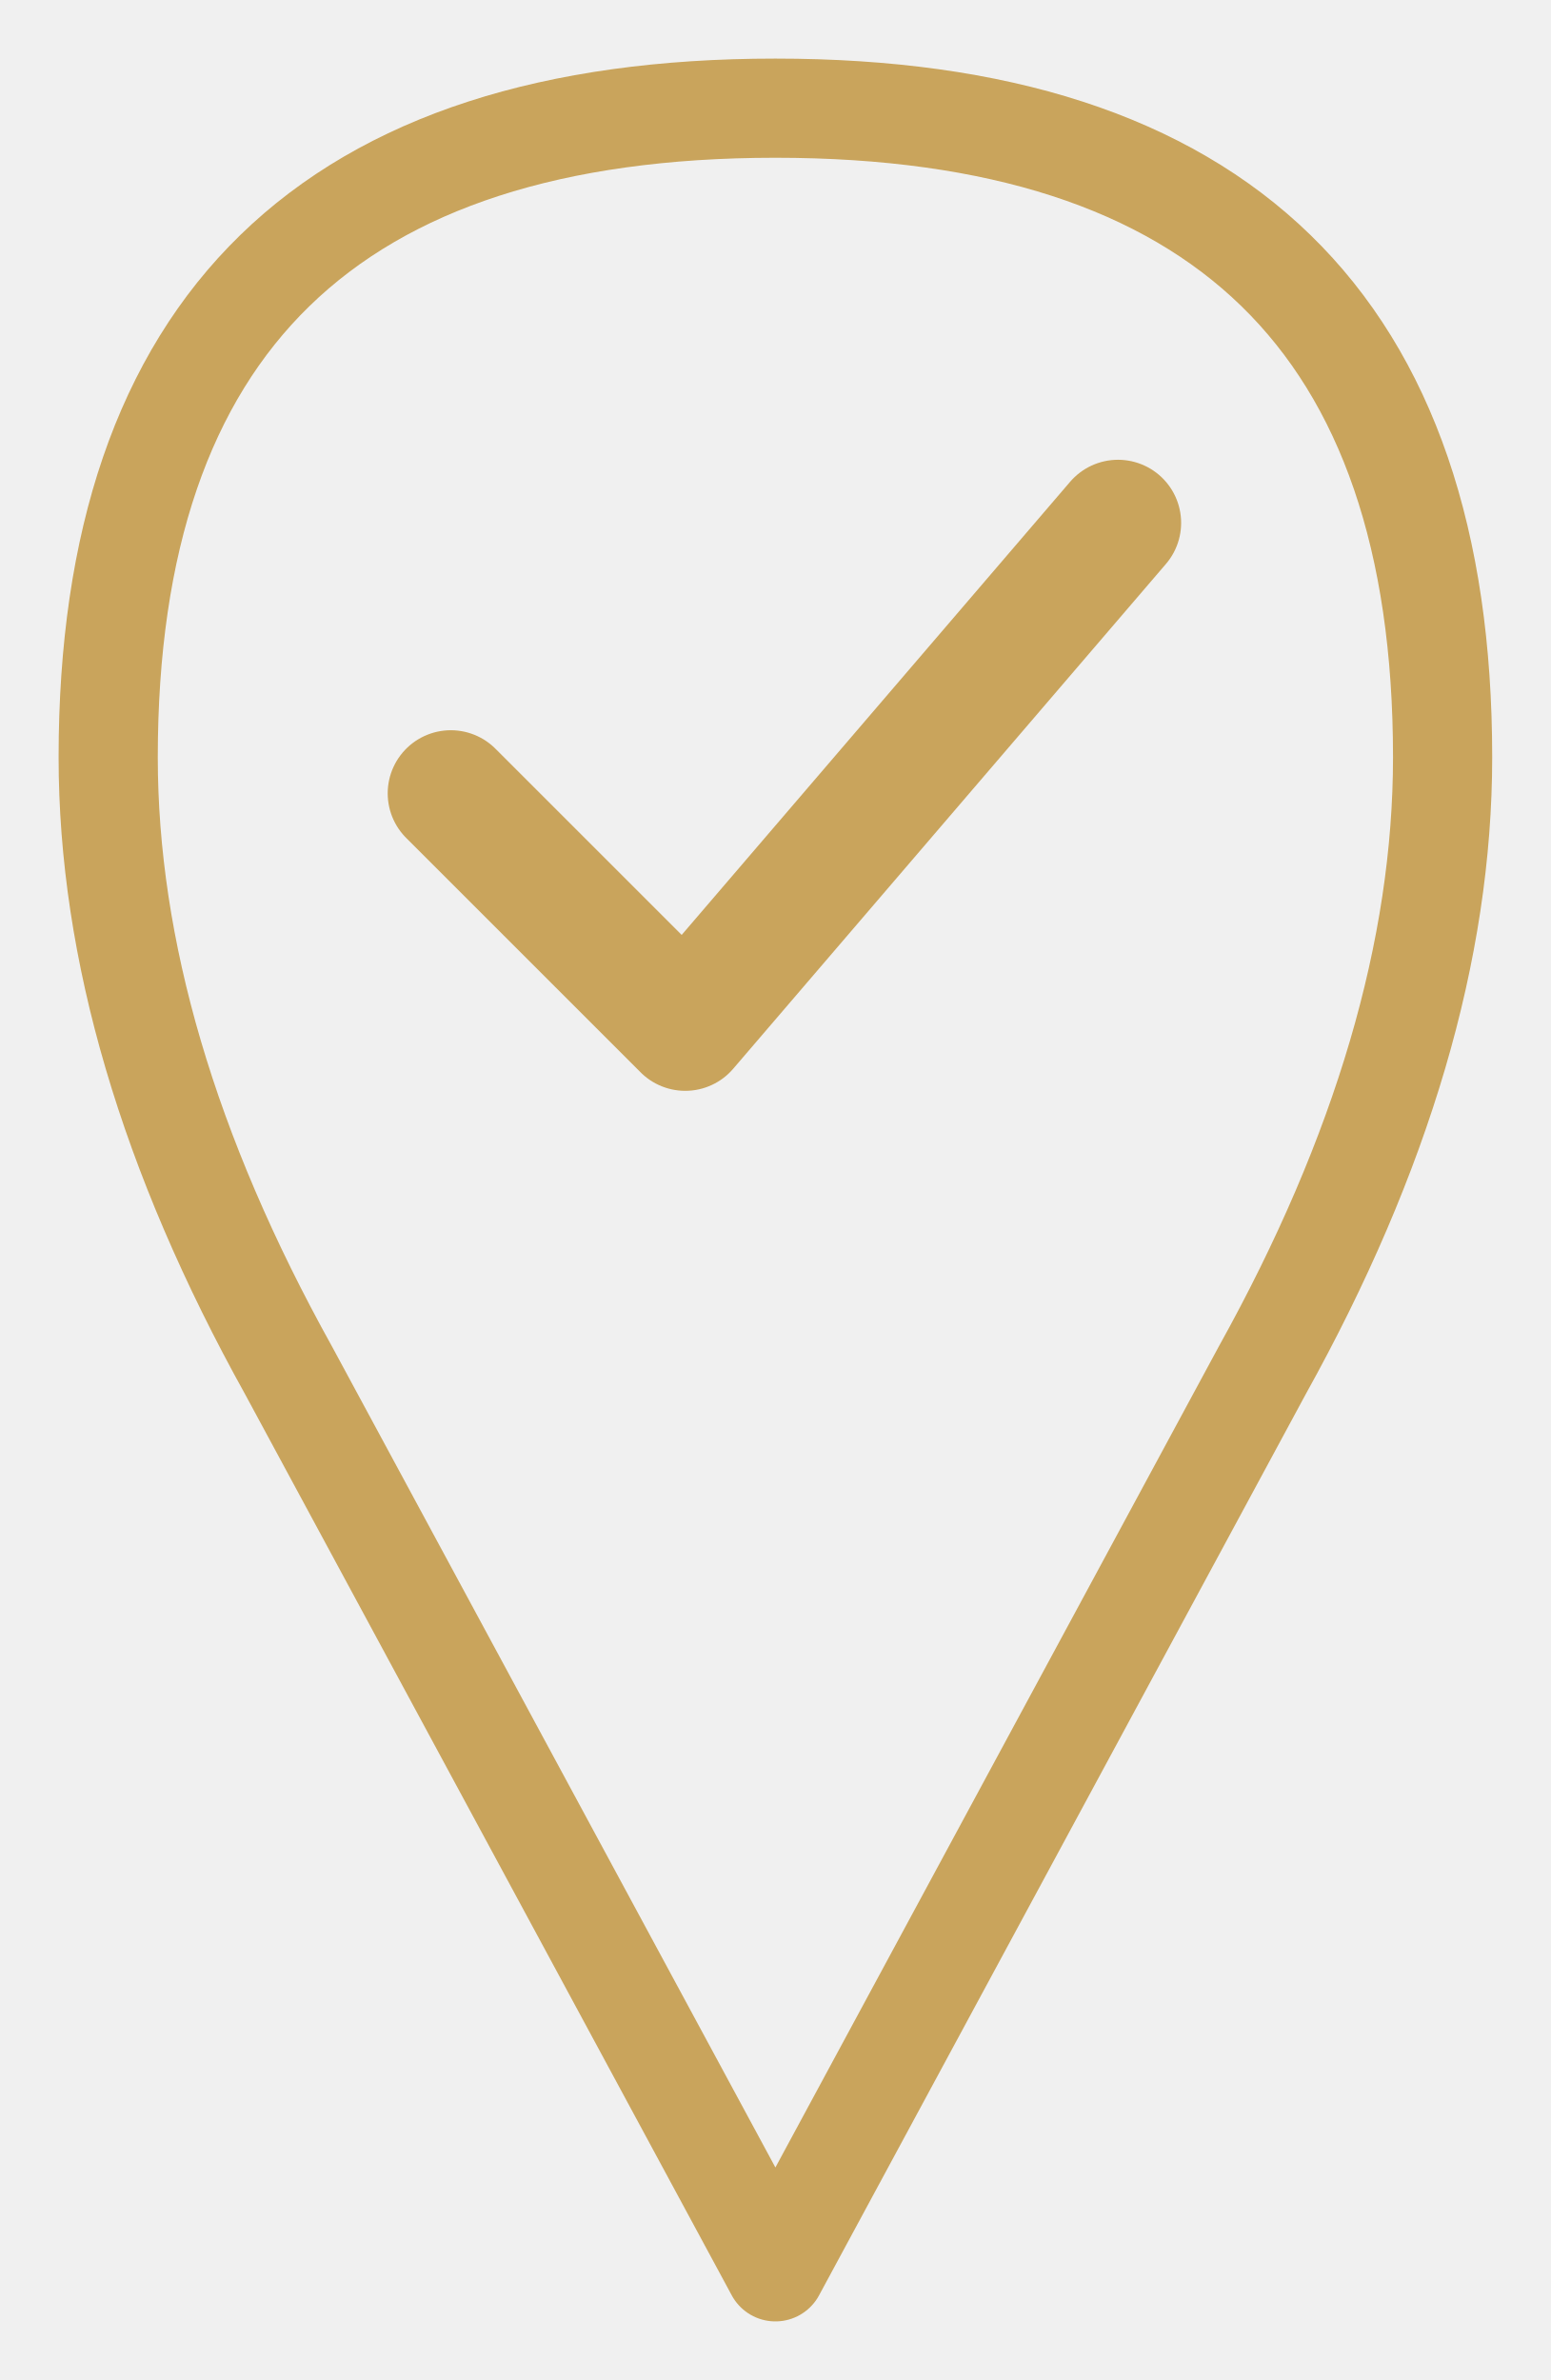
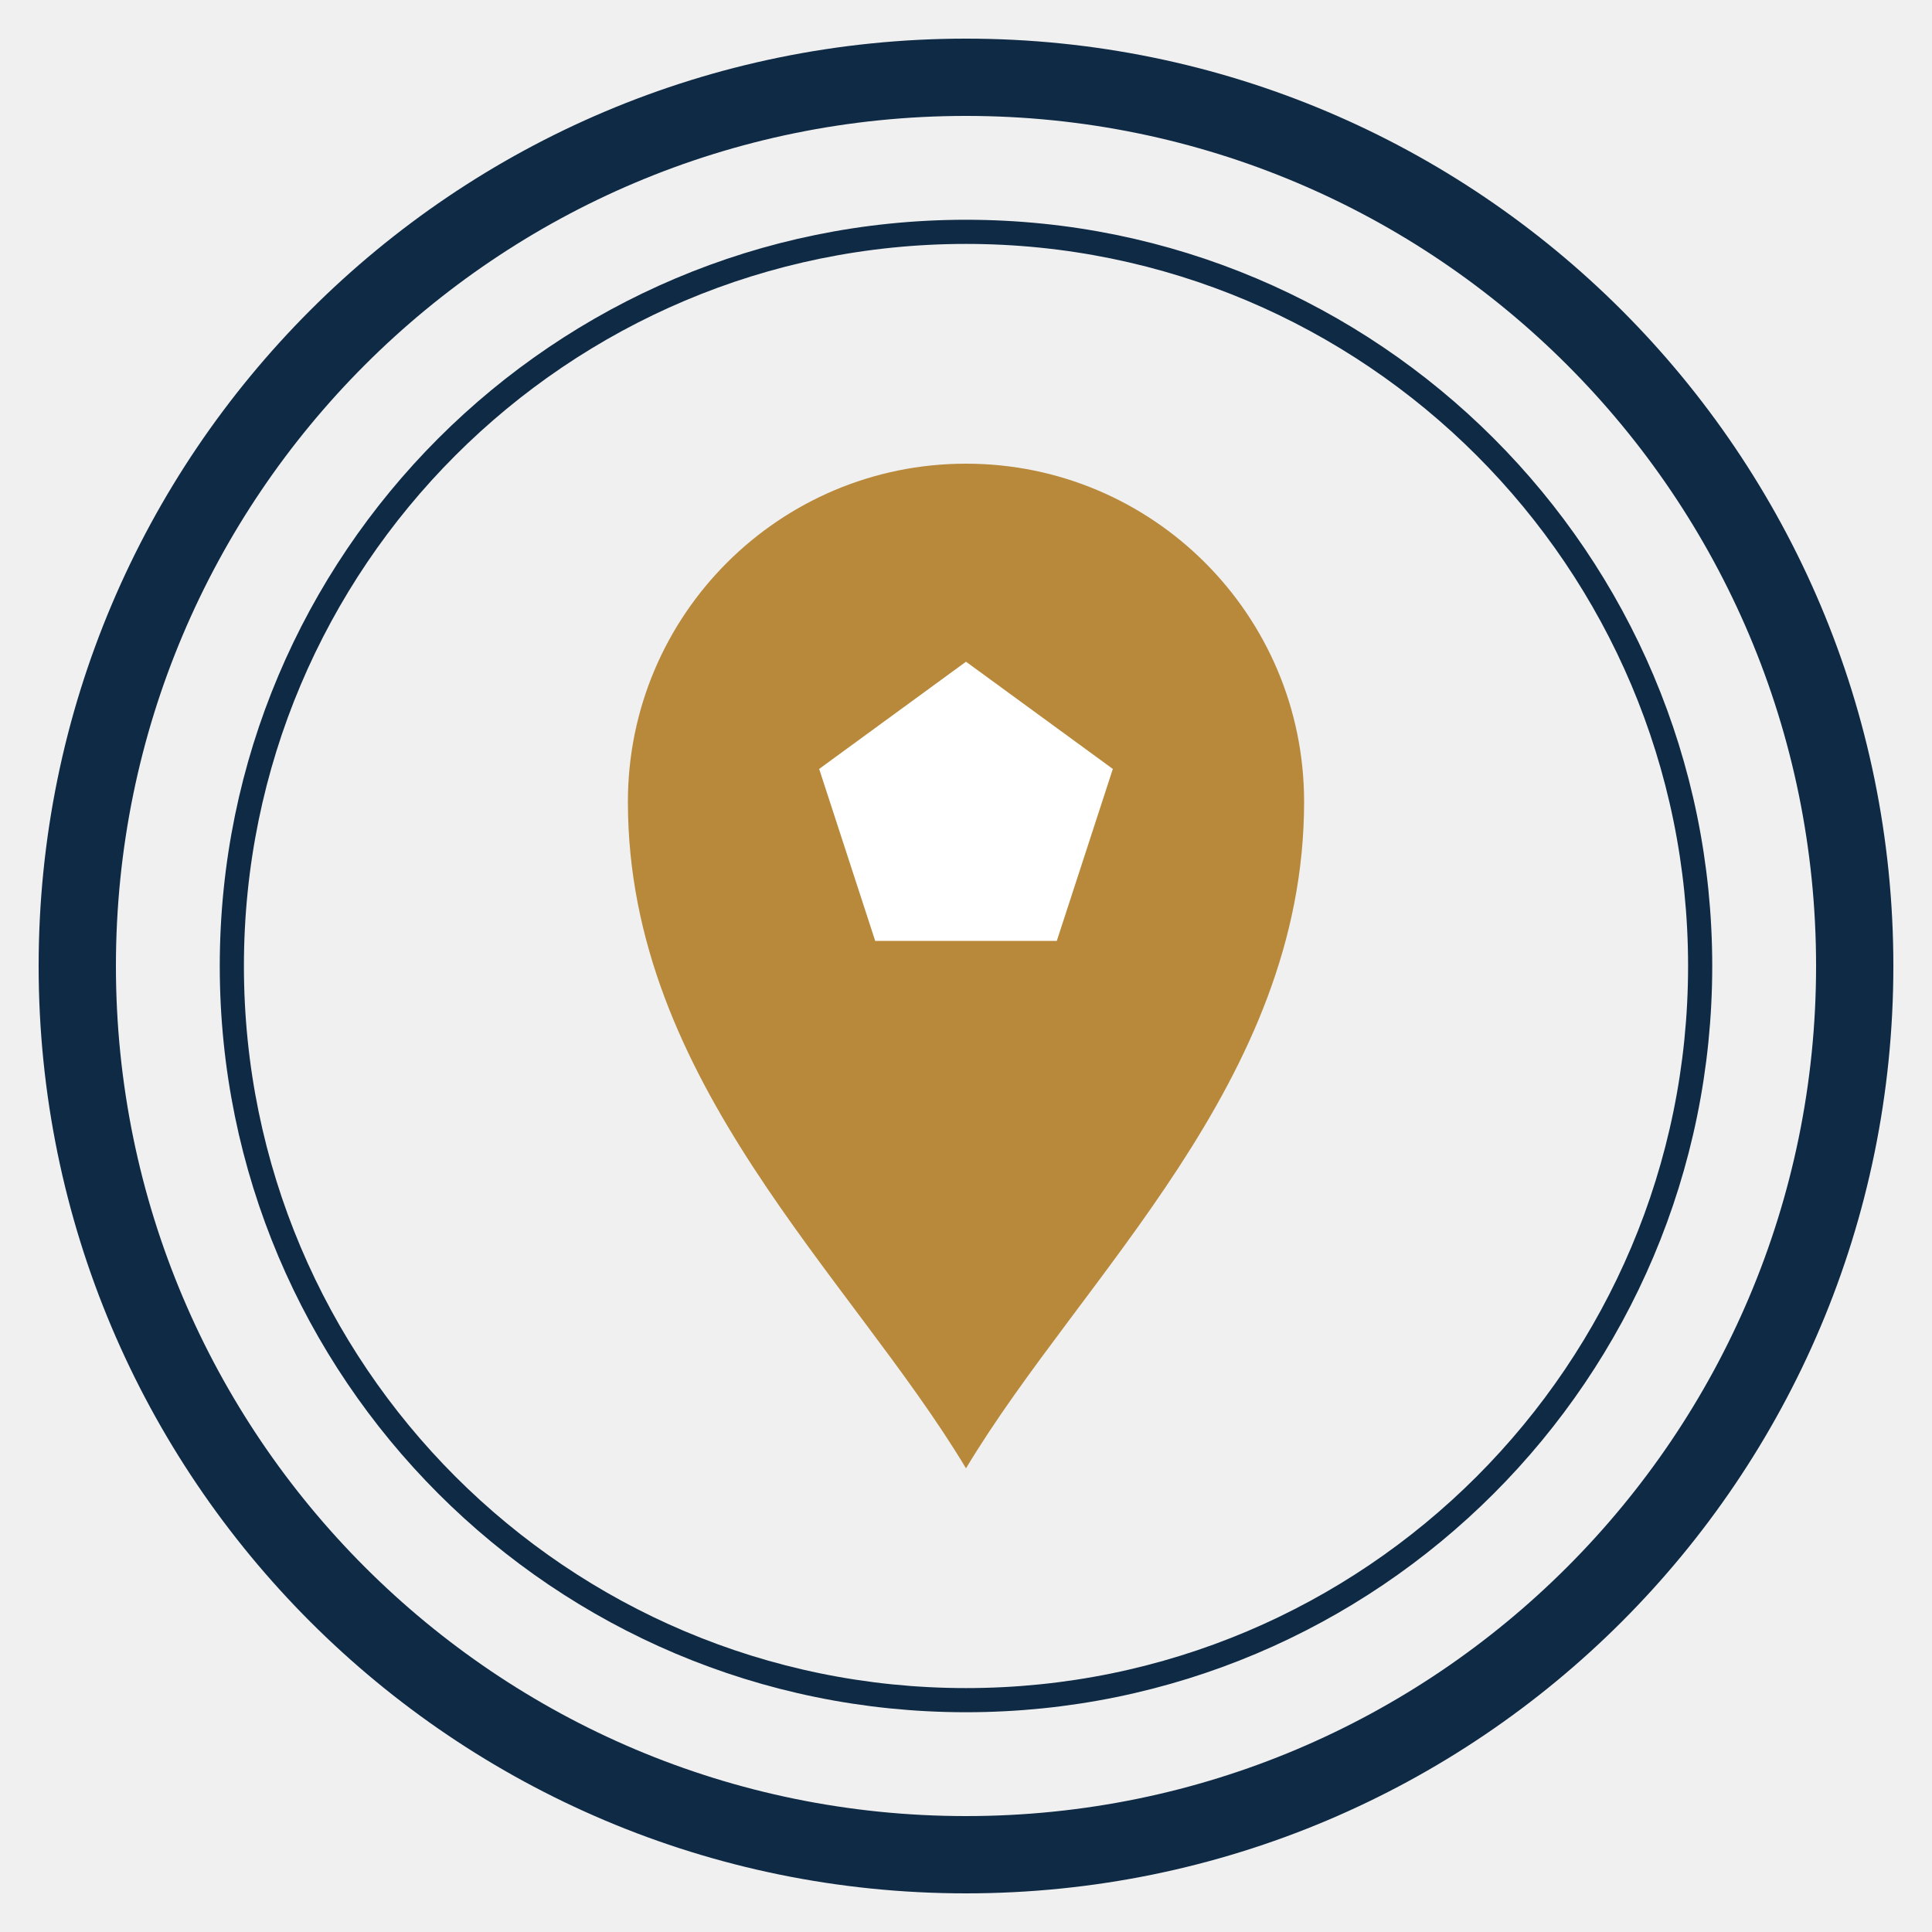
- <svg xmlns="http://www.w3.org/2000/svg" viewBox="2 6 86 132" role="img" aria-label="Certiplot">
-   <path d="M45 132 L18 82 Q8 64 8 48 Q8 12 45 12 Q82 12 82 48 Q82 64 72 82 Z" fill="none" stroke="#C9A45C" stroke-width="5.5" stroke-linejoin="round" />
-   <path d="M27 50 L40 63 L64 35" fill="none" stroke="#C9A45C" stroke-width="7" stroke-linecap="round" stroke-linejoin="round" />
+ <svg xmlns="http://www.w3.org/2000/svg" viewBox="0 0 200 200" role="img" aria-label="Certiplot">
+   <circle cx="100" cy="100" r="92" fill="none" stroke="#0F2A44" stroke-width="8" />
+   <circle cx="100" cy="100" r="76" fill="none" stroke="#0F2A44" stroke-width="2.5" />
+   <path d="M100,152 C88,132 65,112 65,83 A35,35 0 1,1 135,83 C135,112 112,132 100,152 Z" fill="#B8893B" />
+   <polygon points="100,68.5 115.2,79.6 109.4,97.4 90.6,97.4 84.8,79.6" fill="#FFFFFF" />
</svg>
